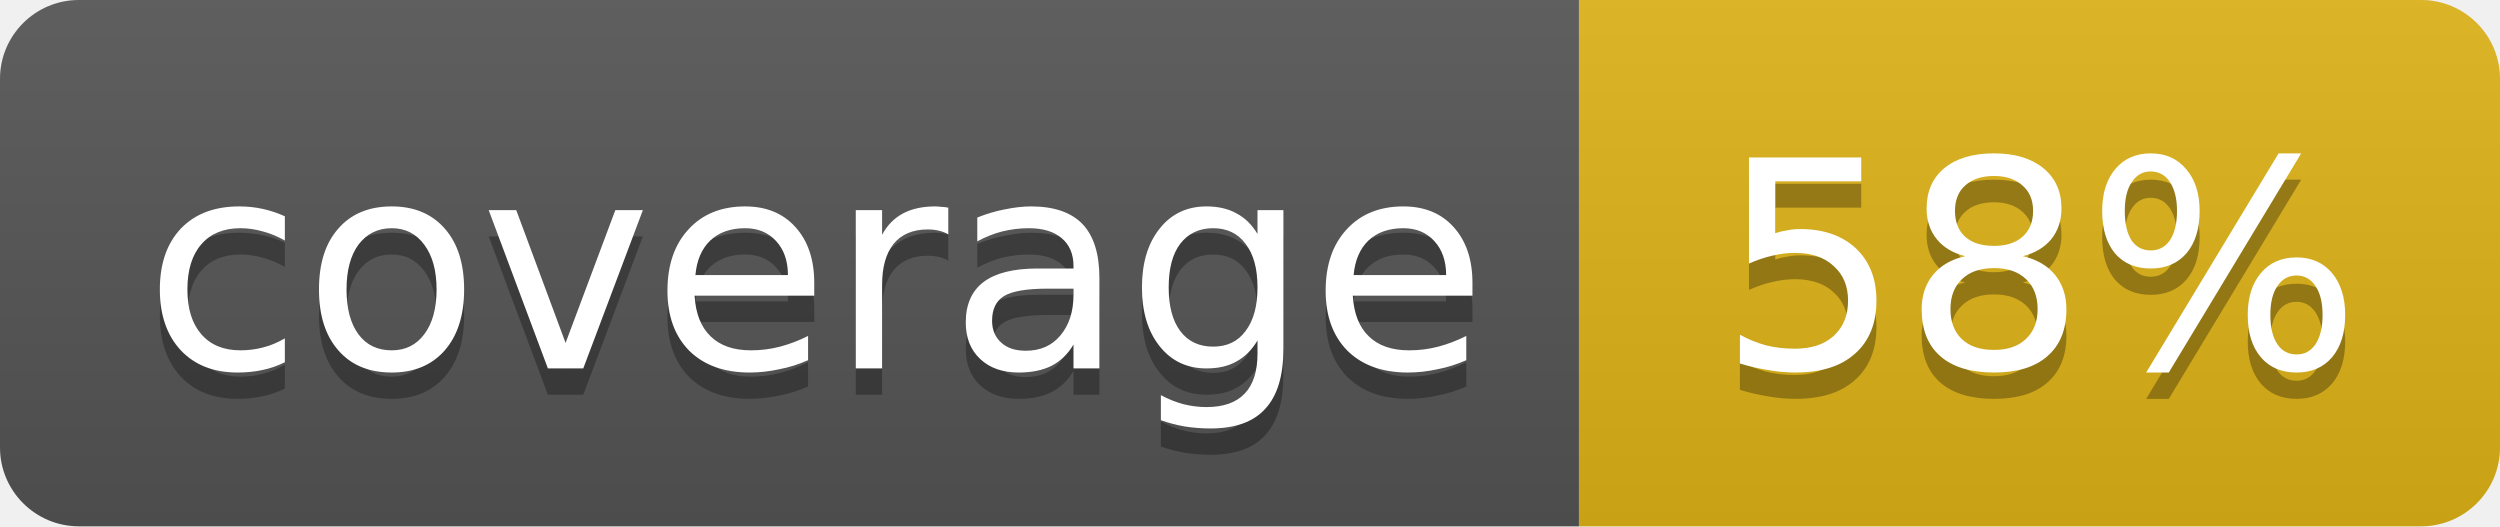
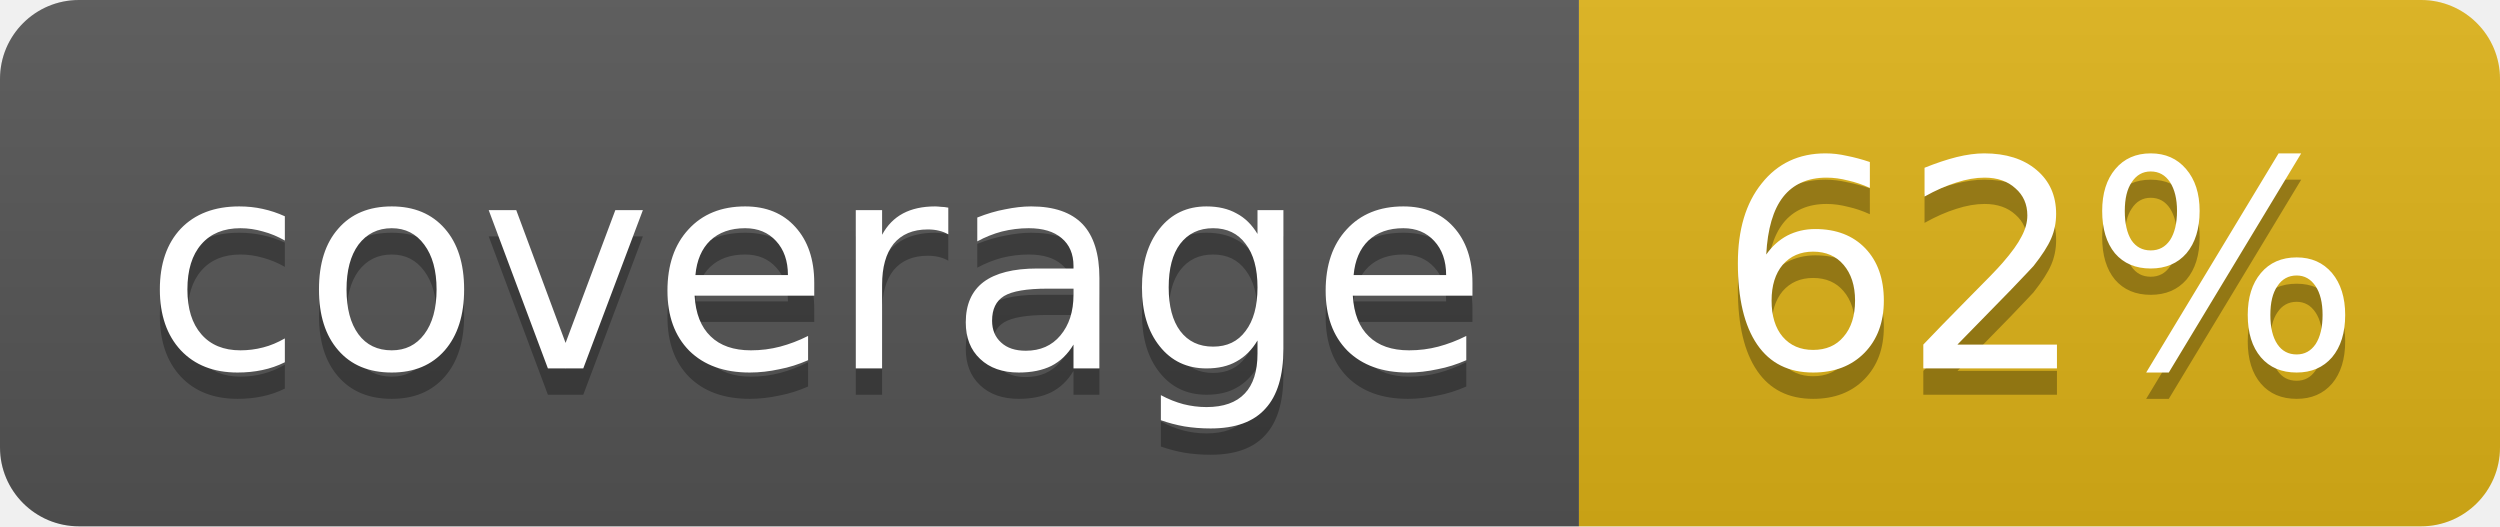
- <svg xmlns="http://www.w3.org/2000/svg" width="95" height="20" role="img" aria-label="coverage: 58%">
+ <svg xmlns="http://www.w3.org/2000/svg" width="95" height="20" role="img" aria-label="coverage: 62%">
  <defs>
    <clipPath id="clipr">
      <rect width="95" height="20" rx="3" fill="#fff" />
    </clipPath>
    <linearGradient id="gradient" x2="0" y2="100%">
      <stop offset="0" stop-color="#bbb" stop-opacity="0.1" />
      <stop offset="1" stop-opacity="0.1" />
    </linearGradient>
  </defs>
  <g clip-path="url(#clipr)">
    <rect width="60" height="20" fill="#555" />
    <rect x="60" width="35" height="20" fill="#DFB317" />
    <rect width="95" height="20" fill="url(#gradient)" />
  </g>
  <g fill="#fff" text-anchor="middle" font-family="Verdana,Geneva,DejaVu Sans,sans-serif" font-size="11">
    <text aria-hidden="true" x="31" y="15" fill="#010101" fill-opacity="0.3" textLength="50">
            coverage
        </text>
    <text x="31" y="14" fill="#fff" textLength="50">
            coverage
        </text>
    <text aria-hidden="true" x="77.5" y="15" fill="#010101" fill-opacity="0.3" textLength="26">
-           58%
+           62%
        </text>
    <text x="77.5" y="14" fill="#fff" textLength="26">
-           58%
+           62%
        </text>
  </g>
</svg>
